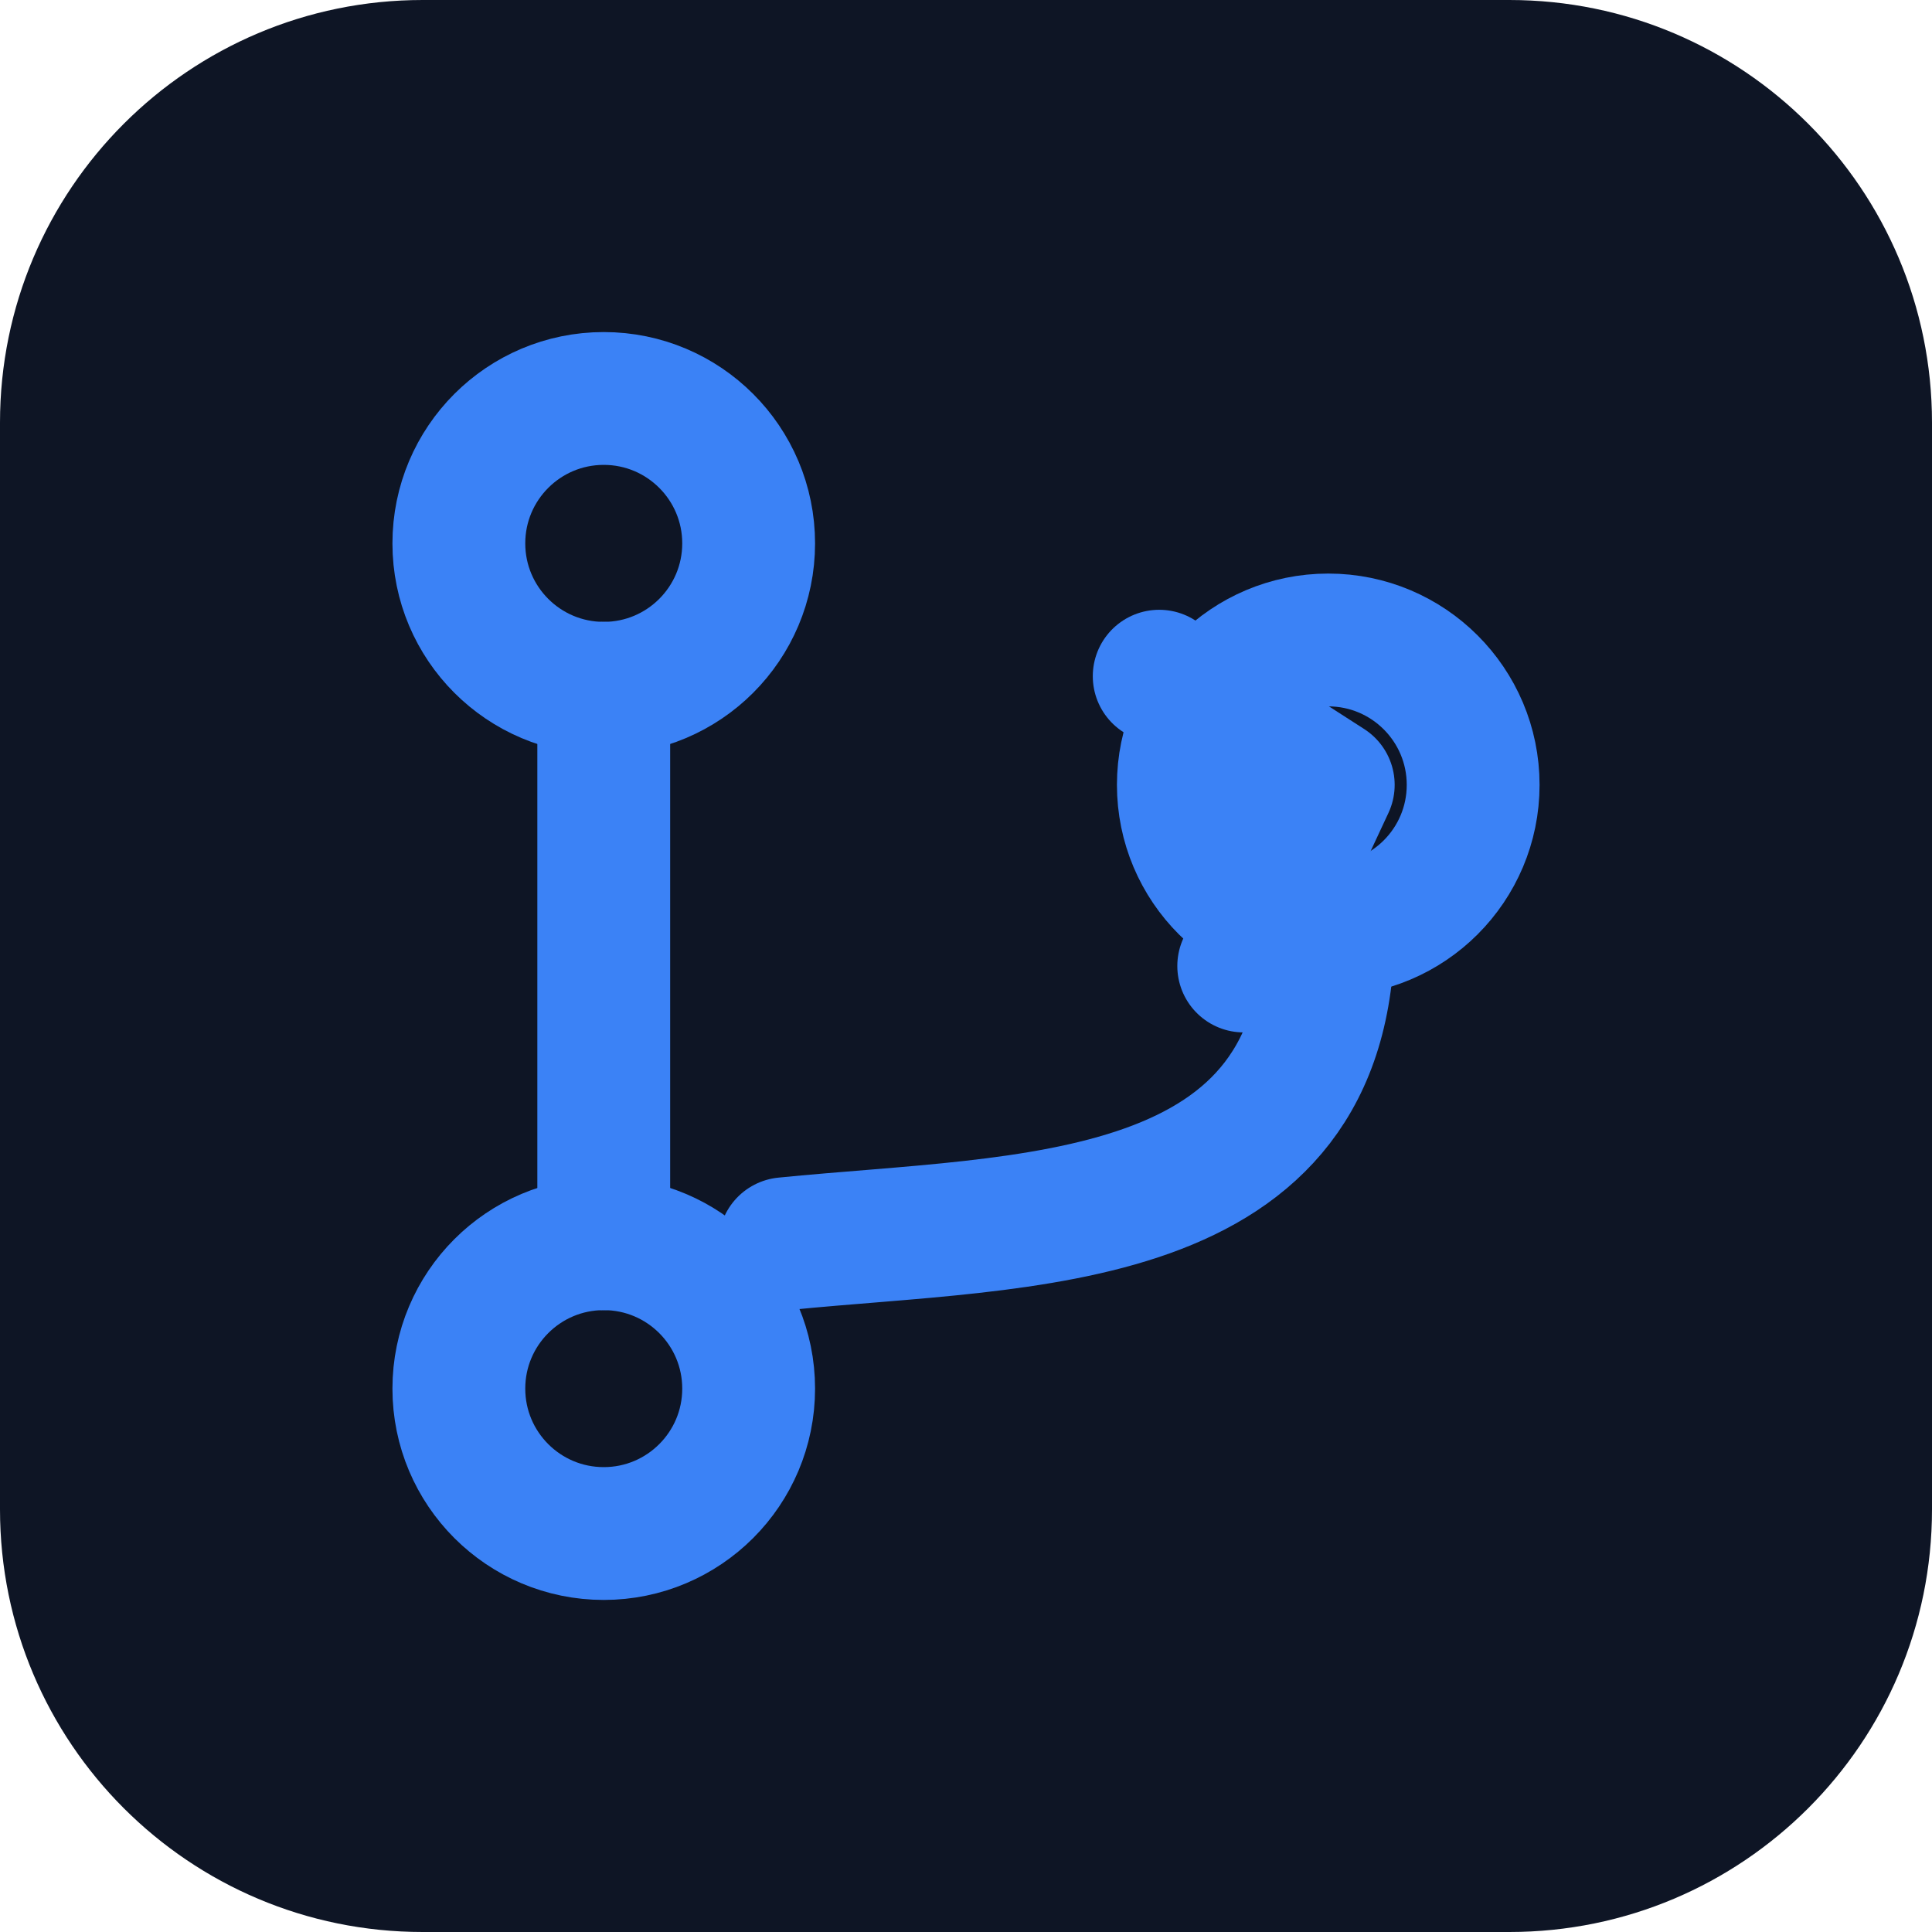
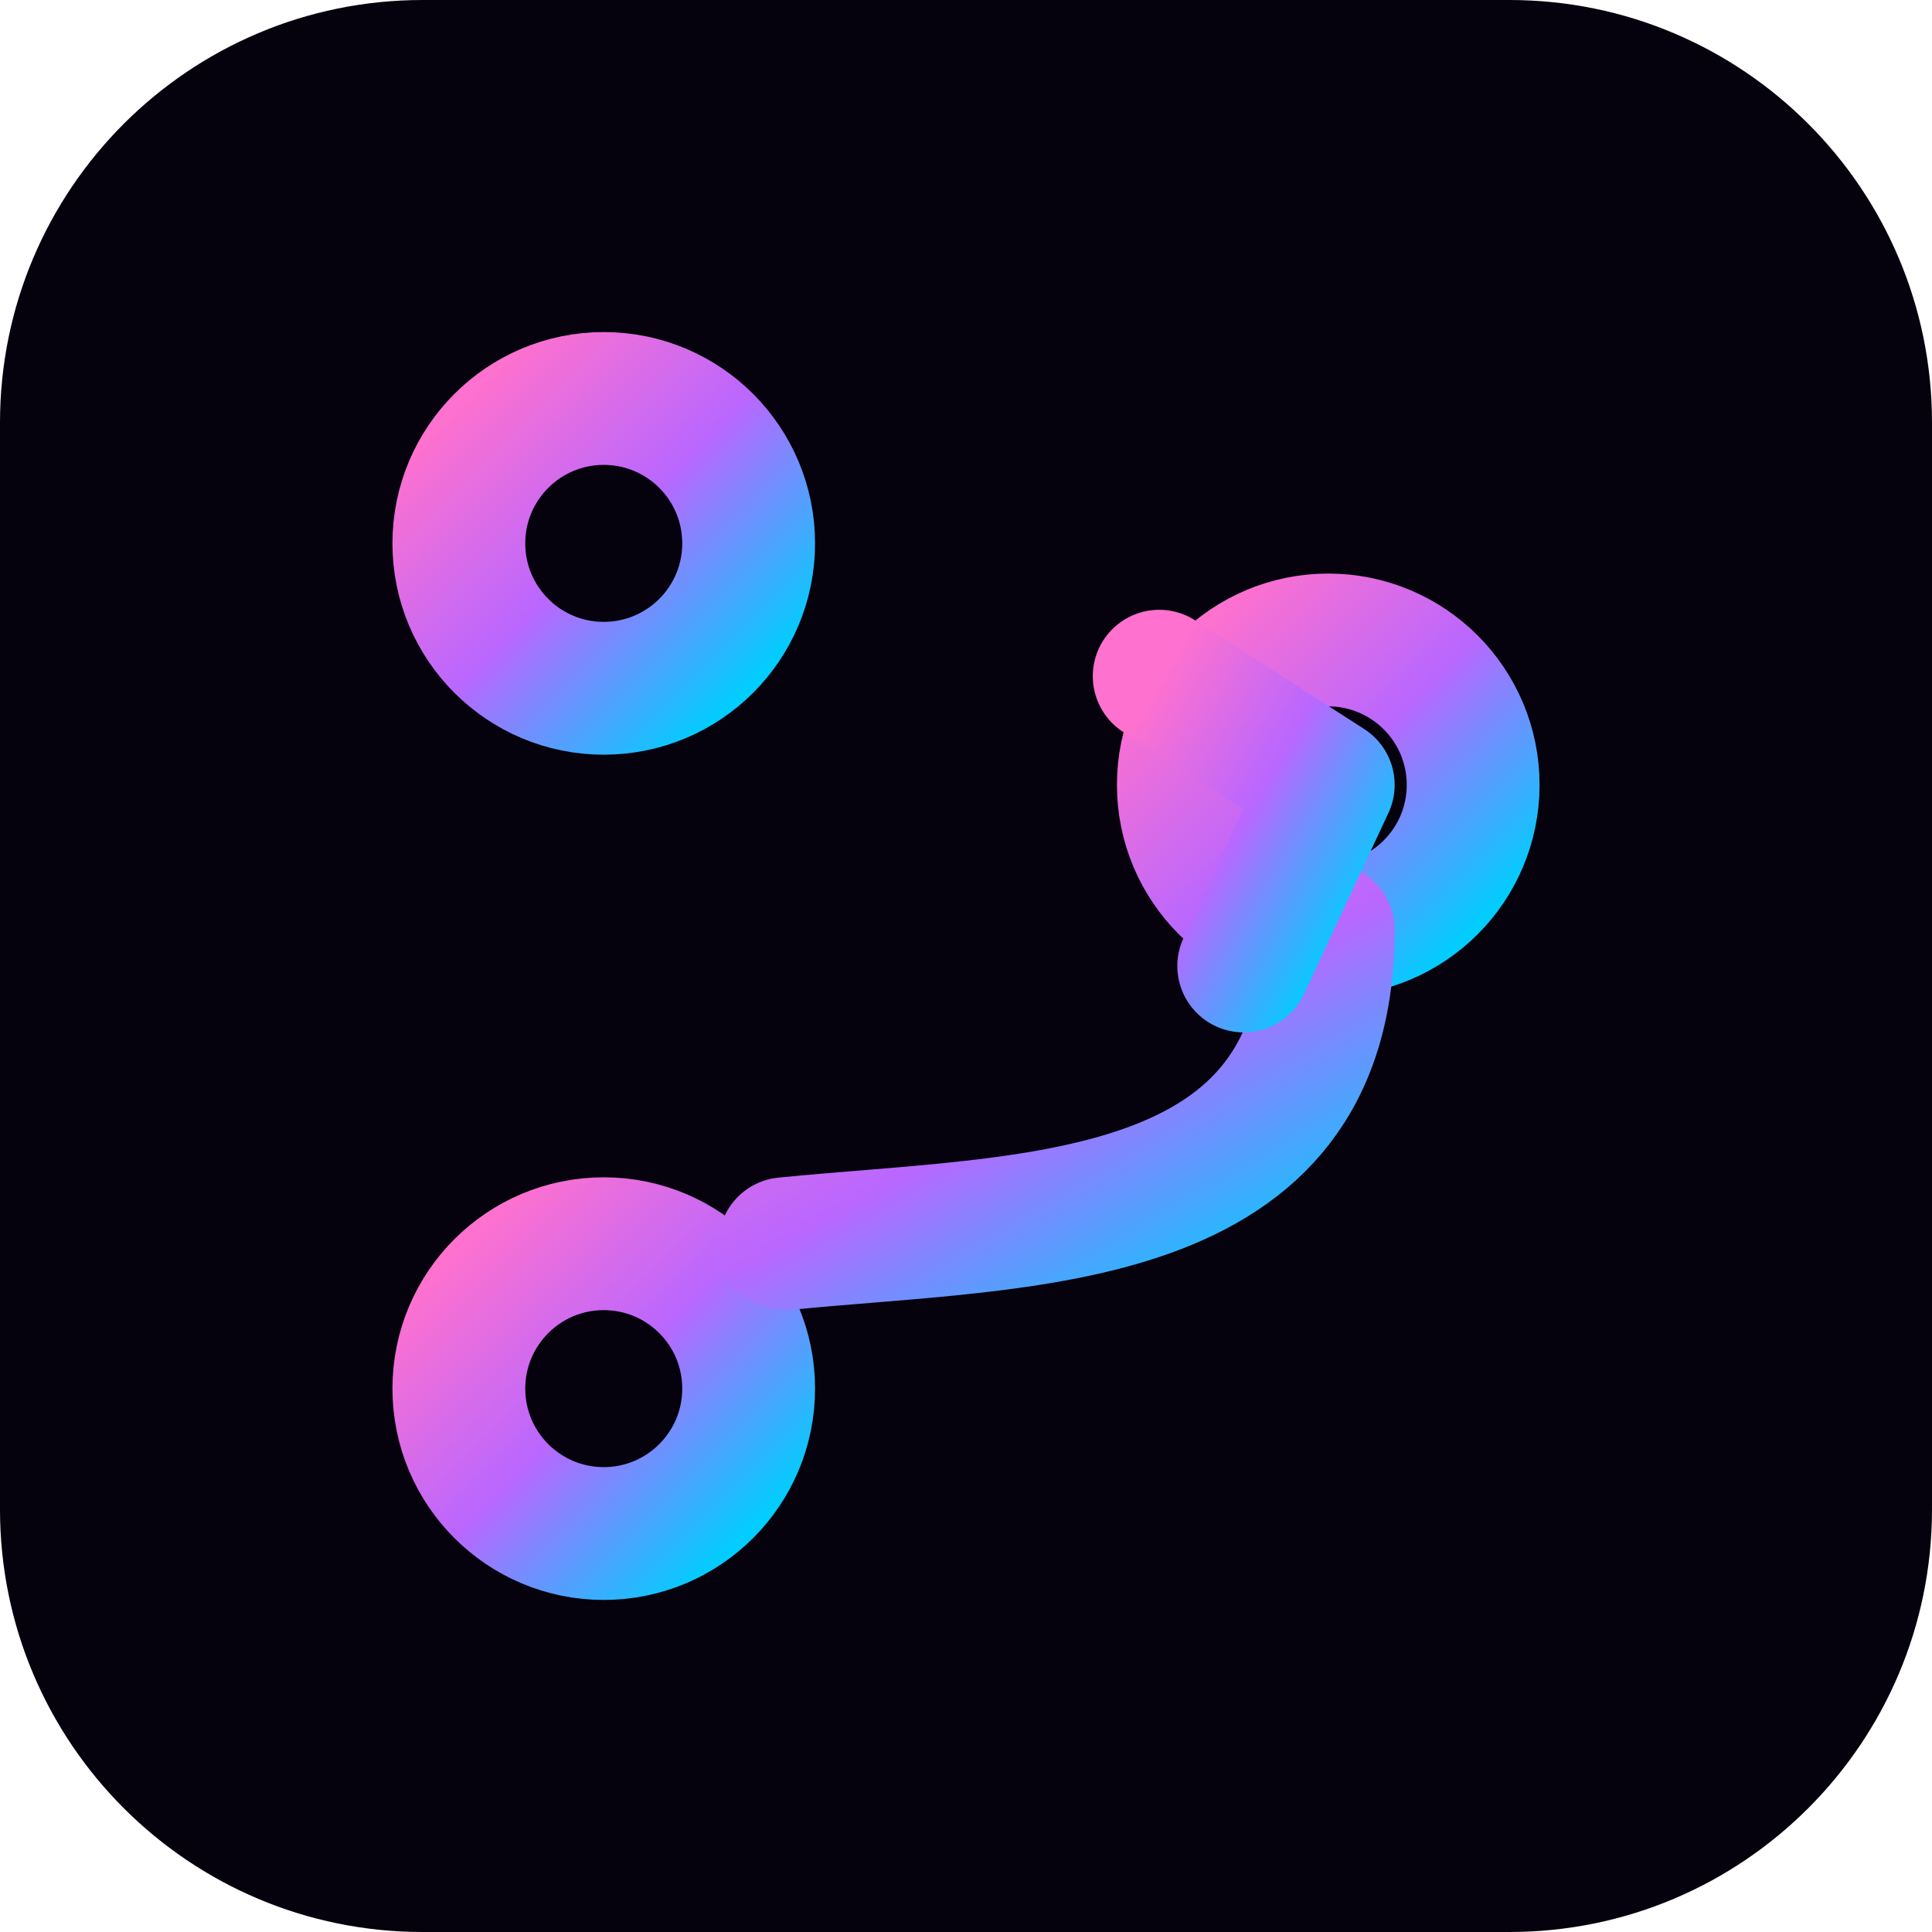
<svg xmlns="http://www.w3.org/2000/svg" viewBox="0 0 32 32" width="32" height="32">
-   <rect width="32" height="32" rx="7" fill="#0e1525" />
-   <g fill="none" stroke="#3b82f6" stroke-width="2.2" stroke-linecap="round" stroke-linejoin="round">
+   <defs>
+     <linearGradient id="g" x1="0" y1="0" x2="1" y2="1">
+       <stop offset="0" stop-color="#FF71CE" />
+       <stop offset="0.5" stop-color="#B967FF" />
+       <stop offset="1" stop-color="#01CDFE" />
+     </linearGradient>
+   </defs>
+   <rect width="32" height="32" rx="7" fill="#05010d" />
+   <g fill="none" stroke="url(#g)" stroke-width="2.2" stroke-linecap="round" stroke-linejoin="round">
    <circle cx="10" cy="9" r="2.4" />
    <circle cx="10" cy="23" r="2.4" />
    <circle cx="22" cy="13" r="2.4" />
    <path d="M10 11.4v9.2" />
    <path d="M22 15.4c0 5-5 4.8-9 5.2" />
    <path d="M19.2 11.2 22 13l-1.4 3" />
  </g>
</svg>
